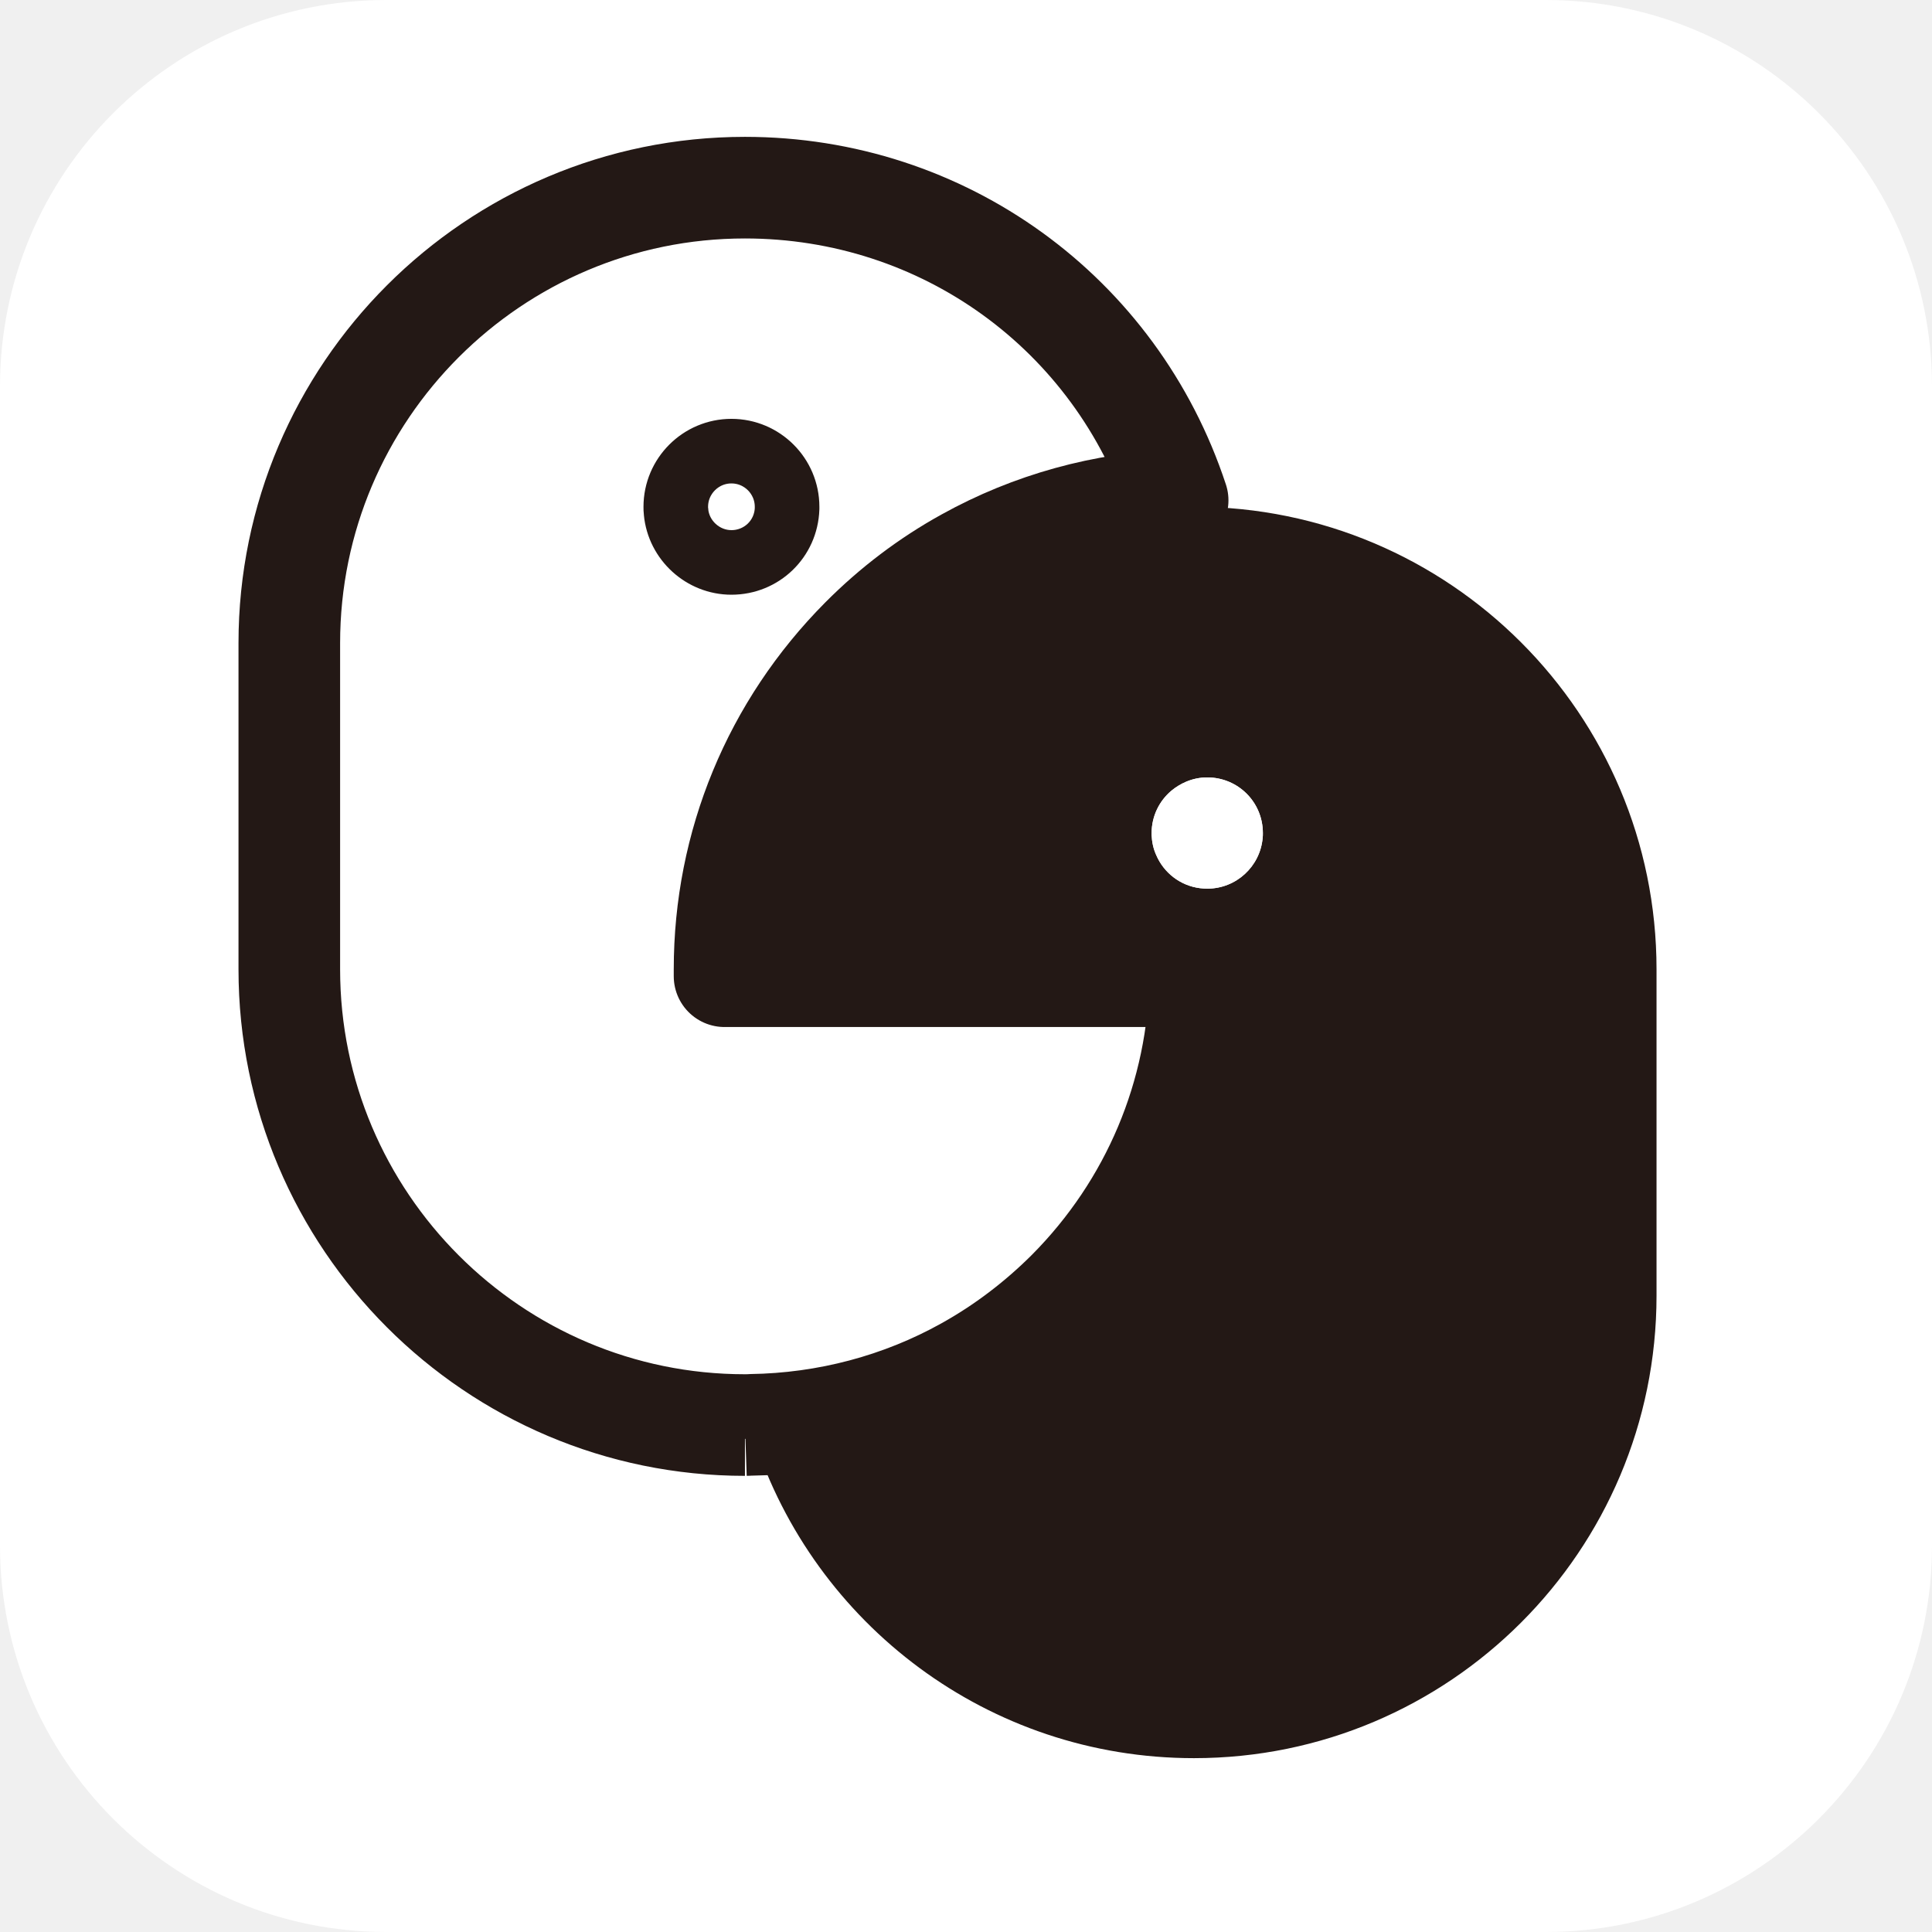
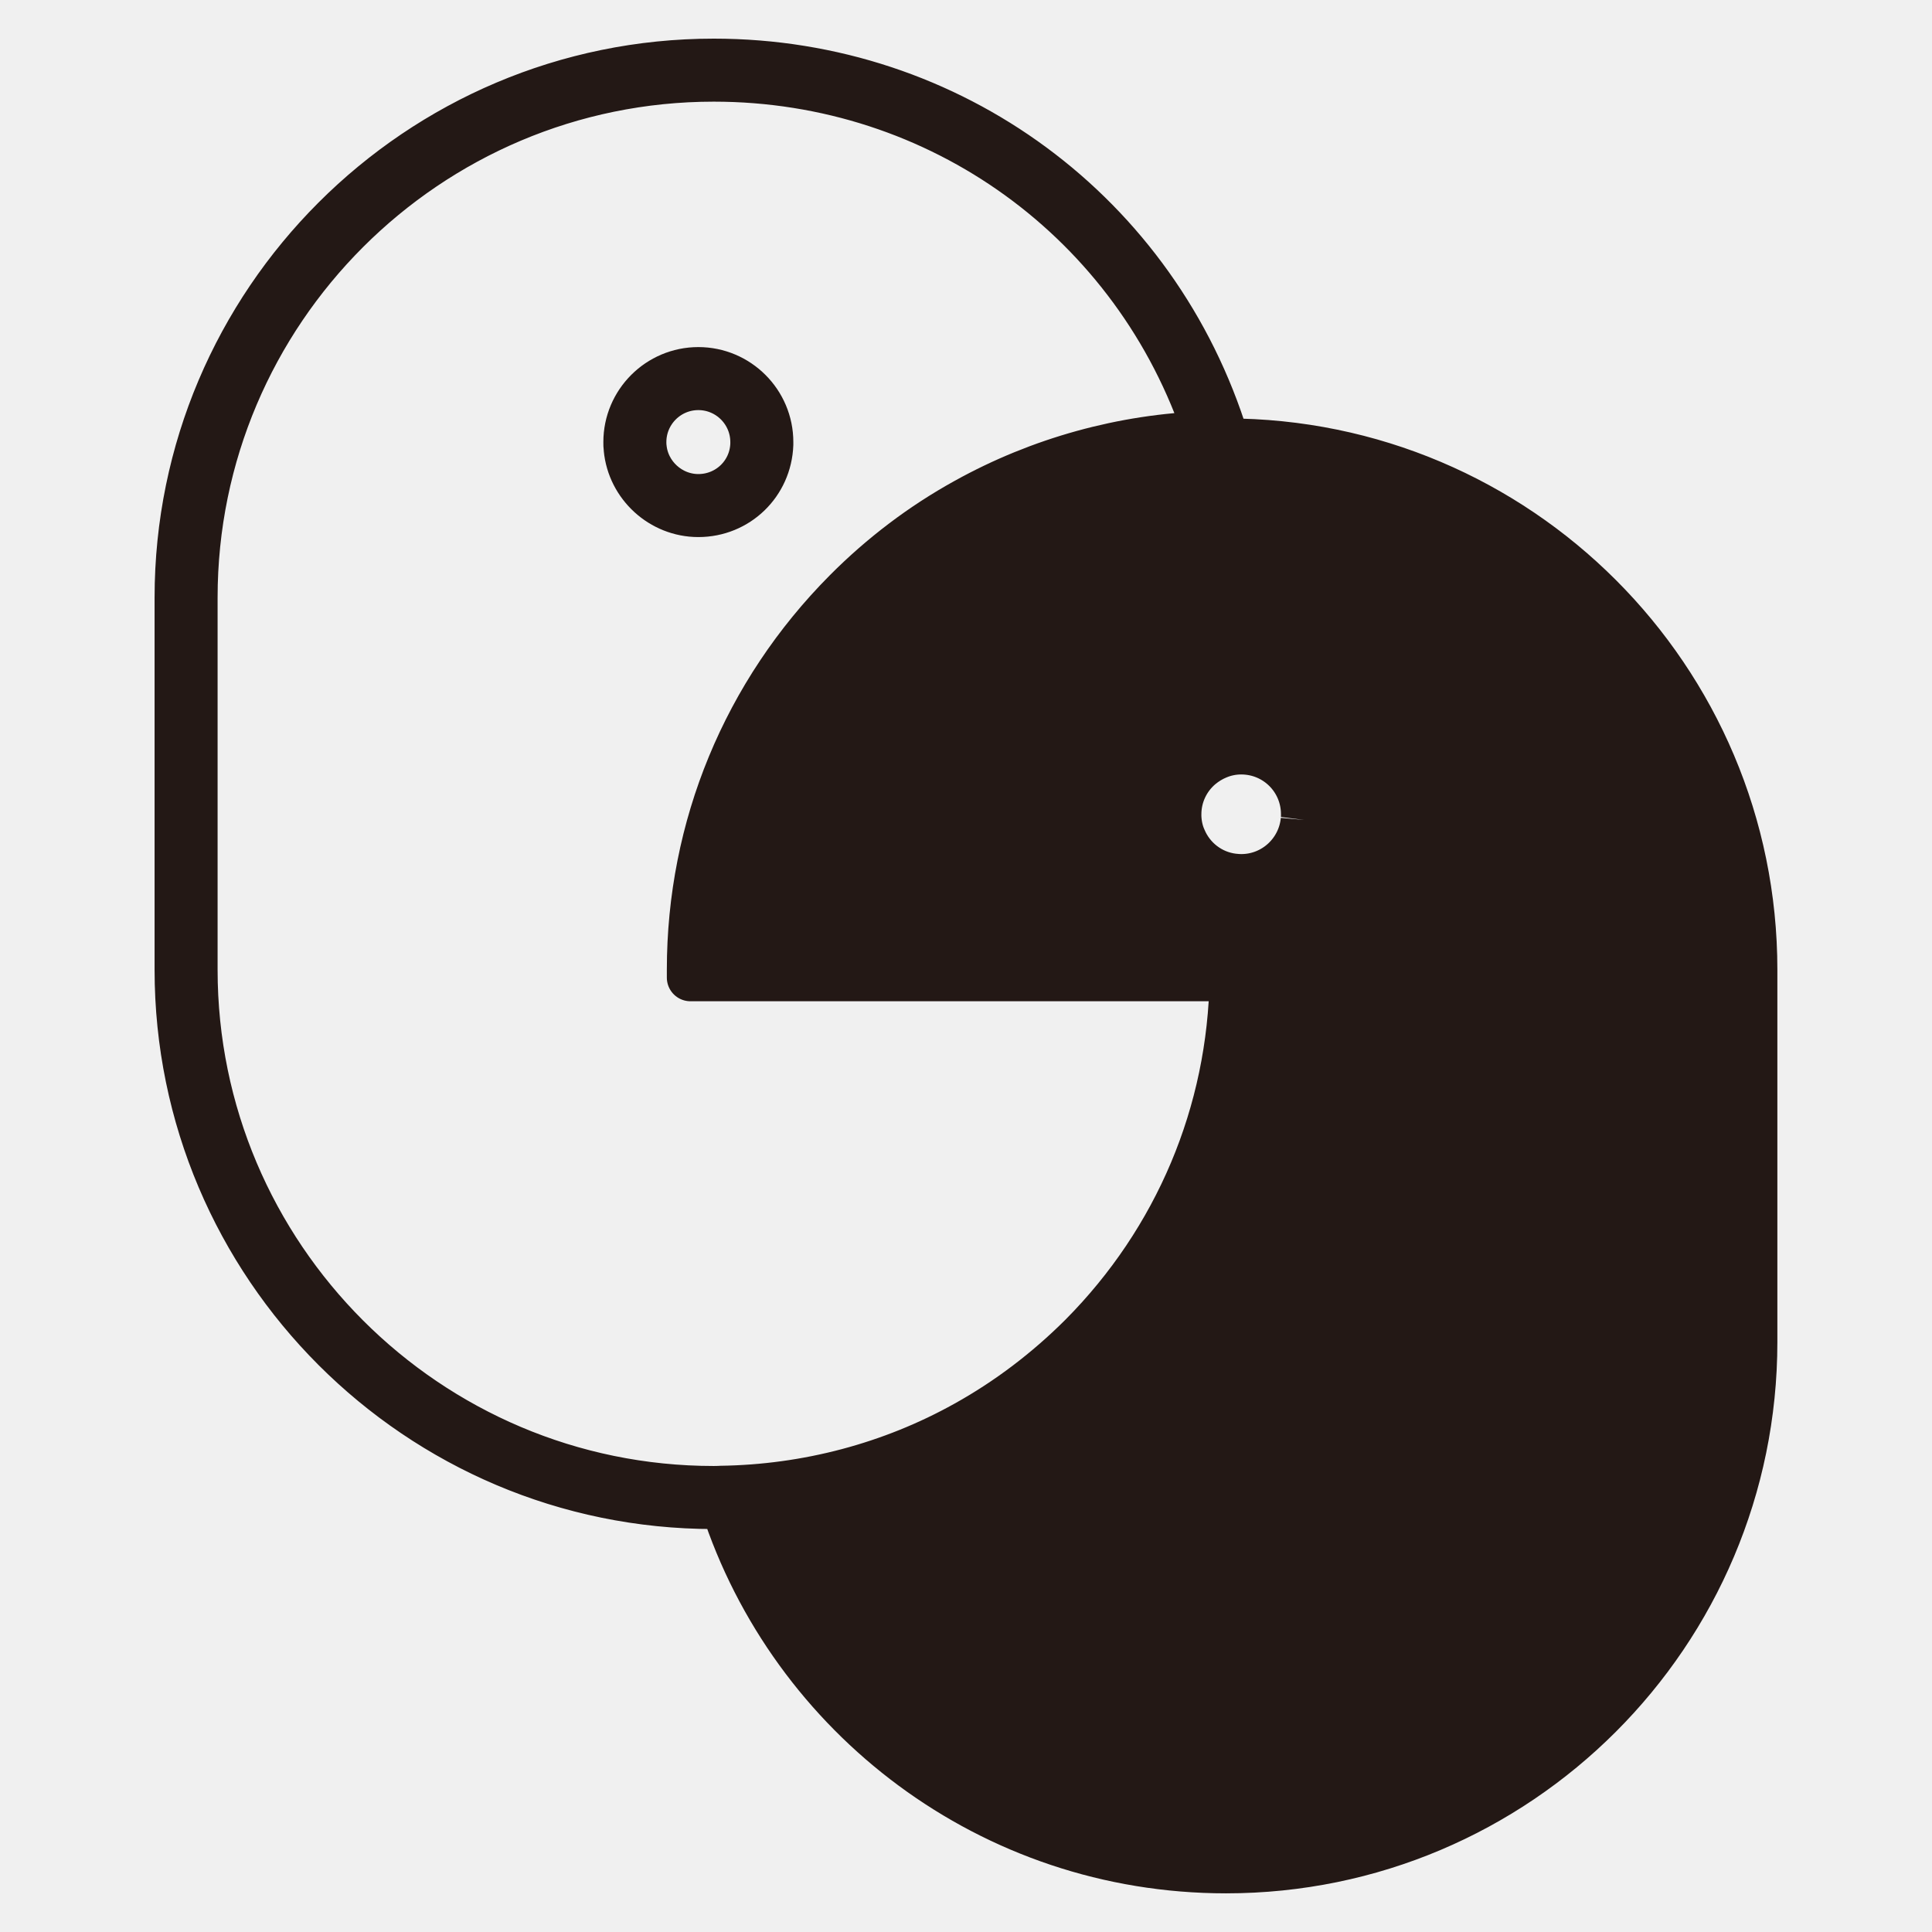
<svg xmlns="http://www.w3.org/2000/svg" width="64" height="64" viewBox="0 0 64 64">
-   <rect width="64" height="64" rx="12.8" fill="#fff" />
-   <g transform="translate(5.548 5.548) scale(0.18699)">
-     <path d="M 194.016 118.793 C 193.566 123.812 189.352 127.758 184.207 127.758 C 183.754 127.758 183.363 127.723 182.914 127.676 C 179.406 127.234 176.477 124.926 175.145 121.773 C 174.656 120.699 174.398 119.504 174.348 118.27 L 174.348 117.902 C 174.348 114.883 175.73 112.184 177.855 110.402 C 178.648 109.742 179.543 109.203 180.469 108.812 C 181.629 108.324 182.875 108.055 184.207 108.055 C 189.668 108.055 194.055 112.441 194.055 117.902 C 194.055 118.219 194.055 118.488 194.016 118.793 M 102.301 222.785 C 57.789 222.785 21.582 186.566 21.582 142.051 L 21.582 84.258 C 21.582 39.77 57.789 3.574 102.301 3.574 C 137.422 3.574 168.023 25.77 178.957 58.973 C 165.895 59.402 152.973 62.969 141.492 69.344 C 134.699 73.094 128.457 77.824 122.922 83.391 C 107.285 99.125 98.688 119.953 98.688 142.051 L 98.688 143.273 L 182.973 143.273 C 182.668 164.297 174.348 184.051 159.508 198.988 C 154.086 204.402 148.023 208.992 141.477 212.633 C 129.945 219.07 116.801 222.566 103.363 222.75 C 103.012 222.785 102.656 222.773 102.301 222.785 M 181.875 60.109 L 181.777 59.793 C 170.977 24.707 139.047 1.133 102.301 1.133 C 56.445 1.133 19.137 38.426 19.137 84.258 L 19.137 142.051 C 19.137 187.91 56.445 225.227 102.301 225.227 C 102.754 225.227 103.195 225.215 103.512 225.18 C 103.633 225.18 103.766 225.18 103.891 225.168 C 114.555 258.016 145.398 281.797 181.852 281.797 C 227.086 281.797 263.793 245.09 263.793 199.855 L 263.793 142.051 C 263.793 96.828 227.098 60.121 181.875 60.109 " fill="#231815" />
-     <path d="M 102.301 222.785 C 57.789 222.785 21.582 186.566 21.582 142.051 L 21.582 84.258 C 21.582 39.77 57.789 3.574 102.301 3.574 C 137.422 3.574 168.023 25.77 178.957 58.973 C 165.895 59.402 152.973 62.969 141.492 69.344 C 134.699 73.094 128.457 77.824 122.922 83.391 C 107.285 99.125 98.688 119.953 98.688 142.051 L 98.688 143.273 L 182.973 143.273 C 182.668 164.297 174.348 184.051 159.508 198.988 C 154.086 204.402 148.023 208.992 141.477 212.633 C 129.945 219.07 116.801 222.566 103.363 222.75 C 103.012 222.785 102.656 222.773 102.301 222.785" fill="#fff" stroke="#231815" stroke-width="18" stroke-linejoin="round" />
-     <path d="M 194.016 118.793 C 193.566 123.812 189.352 127.758 184.207 127.758 C 183.754 127.758 183.363 127.723 182.914 127.676 C 179.406 127.234 176.477 124.926 175.145 121.773 C 174.656 120.699 174.398 119.504 174.348 118.27 L 174.348 117.902 C 174.348 114.883 175.73 112.184 177.855 110.402 C 178.648 109.742 179.543 109.203 180.469 108.812 C 181.629 108.324 182.875 108.055 184.207 108.055 C 189.668 108.055 194.055 112.441 194.055 117.902 C 194.055 118.219 194.055 118.488 194.016 118.793" fill="#fff" />
-     <path d="M 108.543 60.426 C 108.387 65.094 104.586 68.746 99.906 68.746 C 95.473 68.746 91.699 65.289 91.309 60.891 L 91.309 60.832 C 91.27 60.574 91.27 60.367 91.27 60.109 C 91.27 55.344 95.145 51.473 99.906 51.473 C 104.672 51.473 108.543 55.344 108.543 60.109 Z M 99.906 49.031 C 93.801 49.031 88.828 54.004 88.828 60.109 C 88.828 60.477 88.828 60.781 88.875 61.137 C 89.402 66.777 94.227 71.188 99.906 71.188 C 105.918 71.188 110.781 66.5 110.988 60.465 L 110.988 60.109 C 110.988 54.004 106.016 49.031 99.906 49.031 M 108.543 60.426 C 108.387 65.094 104.586 68.746 99.906 68.746 C 95.473 68.746 91.699 65.289 91.309 60.891 L 91.309 60.832 C 91.27 60.574 91.27 60.367 91.27 60.109 C 91.27 55.344 95.145 51.473 99.906 51.473 C 104.672 51.473 108.543 55.344 108.543 60.109 Z M 99.906 49.031 C 93.801 49.031 88.828 54.004 88.828 60.109 C 88.828 60.477 88.828 60.781 88.875 61.137 C 89.402 66.777 94.227 71.188 99.906 71.188 C 105.918 71.188 110.781 66.5 110.988 60.465 L 110.988 60.109 C 110.988 54.004 106.016 49.031 99.906 49.031 M 108.543 60.426 C 108.387 65.094 104.586 68.746 99.906 68.746 C 95.473 68.746 91.699 65.289 91.309 60.891 L 91.309 60.832 C 91.27 60.574 91.27 60.367 91.27 60.109 C 91.27 55.344 95.145 51.473 99.906 51.473 C 104.672 51.473 108.543 55.344 108.543 60.109 Z M 99.906 49.031 C 93.801 49.031 88.828 54.004 88.828 60.109 C 88.828 60.477 88.828 60.781 88.875 61.137 C 89.402 66.777 94.227 71.188 99.906 71.188 C 105.918 71.188 110.781 66.5 110.988 60.465 L 110.988 60.109 C 110.988 54.004 106.016 49.031 99.906 49.031 " fill="#231815" stroke="#231815" stroke-width="9" />
+   <style>path{fill:#231815;stroke:#231815}@media (prefers-color-scheme:dark){path{fill:#fff;stroke:#fff}}</style>
+   <g transform="translate(-4.935 -5.033) scale(0.26108)">
+     <path d="M 114.566 75.629 C 114.438 79.441 111.332 82.426 107.508 82.426 C 103.887 82.426 100.801 79.602 100.484 76.008 L 100.484 75.957 C 100.453 75.746 100.453 75.578 100.453 75.367 C 100.453 71.477 103.617 68.312 107.508 68.312 C 111.402 68.312 114.566 71.477 114.566 75.367 Z M 107.508 66.316 C 102.52 66.316 98.457 70.379 98.457 75.367 C 98.457 75.668 98.457 75.918 98.496 76.207 C 98.926 80.816 102.867 84.422 107.508 84.422 C 112.422 84.422 116.391 80.59 116.562 75.656 L 116.562 75.367 C 116.562 70.379 112.5 66.316 107.508 66.316 M 114.566 75.629 C 114.438 79.441 111.332 82.426 107.508 82.426 C 103.887 82.426 100.801 79.602 100.484 76.008 L 100.484 75.957 C 100.453 75.746 100.453 75.578 100.453 75.367 C 100.453 71.477 103.617 68.312 107.508 68.312 C 111.402 68.312 114.566 71.477 114.566 75.367 Z M 107.508 66.316 C 102.52 66.316 98.457 70.379 98.457 75.367 C 98.457 75.668 98.457 75.918 98.496 76.207 C 98.926 80.816 102.867 84.422 107.508 84.422 C 112.422 84.422 116.391 80.59 116.562 75.656 L 116.562 75.367 C 116.562 70.379 112.5 66.316 107.508 66.316 M 114.566 75.629 C 114.438 79.441 111.332 82.426 107.508 82.426 C 103.887 82.426 100.801 79.602 100.484 76.008 L 100.484 75.957 C 100.453 75.746 100.453 75.578 100.453 75.367 C 100.453 71.477 103.617 68.312 107.508 68.312 C 111.402 68.312 114.566 71.477 114.566 75.367 Z M 107.508 66.316 C 102.52 66.316 98.457 70.379 98.457 75.367 C 98.457 75.668 98.457 75.918 98.496 76.207 C 98.926 80.816 102.867 84.422 107.508 84.422 C 112.422 84.422 116.391 80.59 116.562 75.656 L 116.562 75.367 C 116.562 70.379 112.5 66.316 107.508 66.316 " stroke-width="6" stroke-linejoin="round" />
+     <path d="M 184.402 123.316 C 184.035 127.418 180.594 130.645 176.391 130.645 C 176.02 130.645 175.699 130.613 175.332 130.574 C 172.465 130.215 170.07 128.328 168.984 125.754 C 168.582 124.875 168.375 123.895 168.336 122.887 L 168.336 122.59 C 168.336 120.125 169.461 117.918 171.199 116.461 C 171.848 115.922 172.574 115.48 173.336 115.164 C 174.281 114.762 175.301 114.543 176.391 114.543 C 180.852 114.543 184.434 118.129 184.434 122.59 C 184.434 122.848 184.434 123.066 184.402 123.316 M 109.465 208.285 C 73.094 208.285 43.512 178.691 43.512 142.32 L 43.512 95.102 C 43.512 58.75 73.094 29.176 109.465 29.176 C 138.16 29.176 163.164 47.312 172.098 74.441 C 161.426 74.789 150.867 77.703 141.484 82.914 C 135.934 85.977 130.836 89.84 126.312 94.391 C 113.539 107.246 106.512 124.266 106.512 142.32 L 106.512 143.32 L 175.379 143.32 C 175.133 160.496 168.336 176.637 156.207 188.844 C 151.777 193.266 146.824 197.02 141.477 199.992 C 132.055 205.254 121.312 208.109 110.332 208.258 C 110.043 208.285 109.754 208.277 109.465 208.285 M 174.484 75.367 L 174.402 75.109 C 165.582 46.441 139.488 27.18 109.465 27.18 C 71.996 27.18 41.516 57.652 41.516 95.102 L 41.516 142.32 C 41.516 179.789 71.996 210.285 109.465 210.285 C 109.836 210.285 110.195 210.273 110.453 210.242 C 110.555 210.242 110.664 210.242 110.766 210.234 C 119.477 237.074 144.68 256.508 174.461 256.508 C 211.422 256.508 241.418 226.512 241.418 189.551 L 241.418 142.32 C 241.418 105.371 211.434 75.379 174.484 75.367 " stroke-width="6" stroke-linejoin="round" />
  </g>
</svg>
